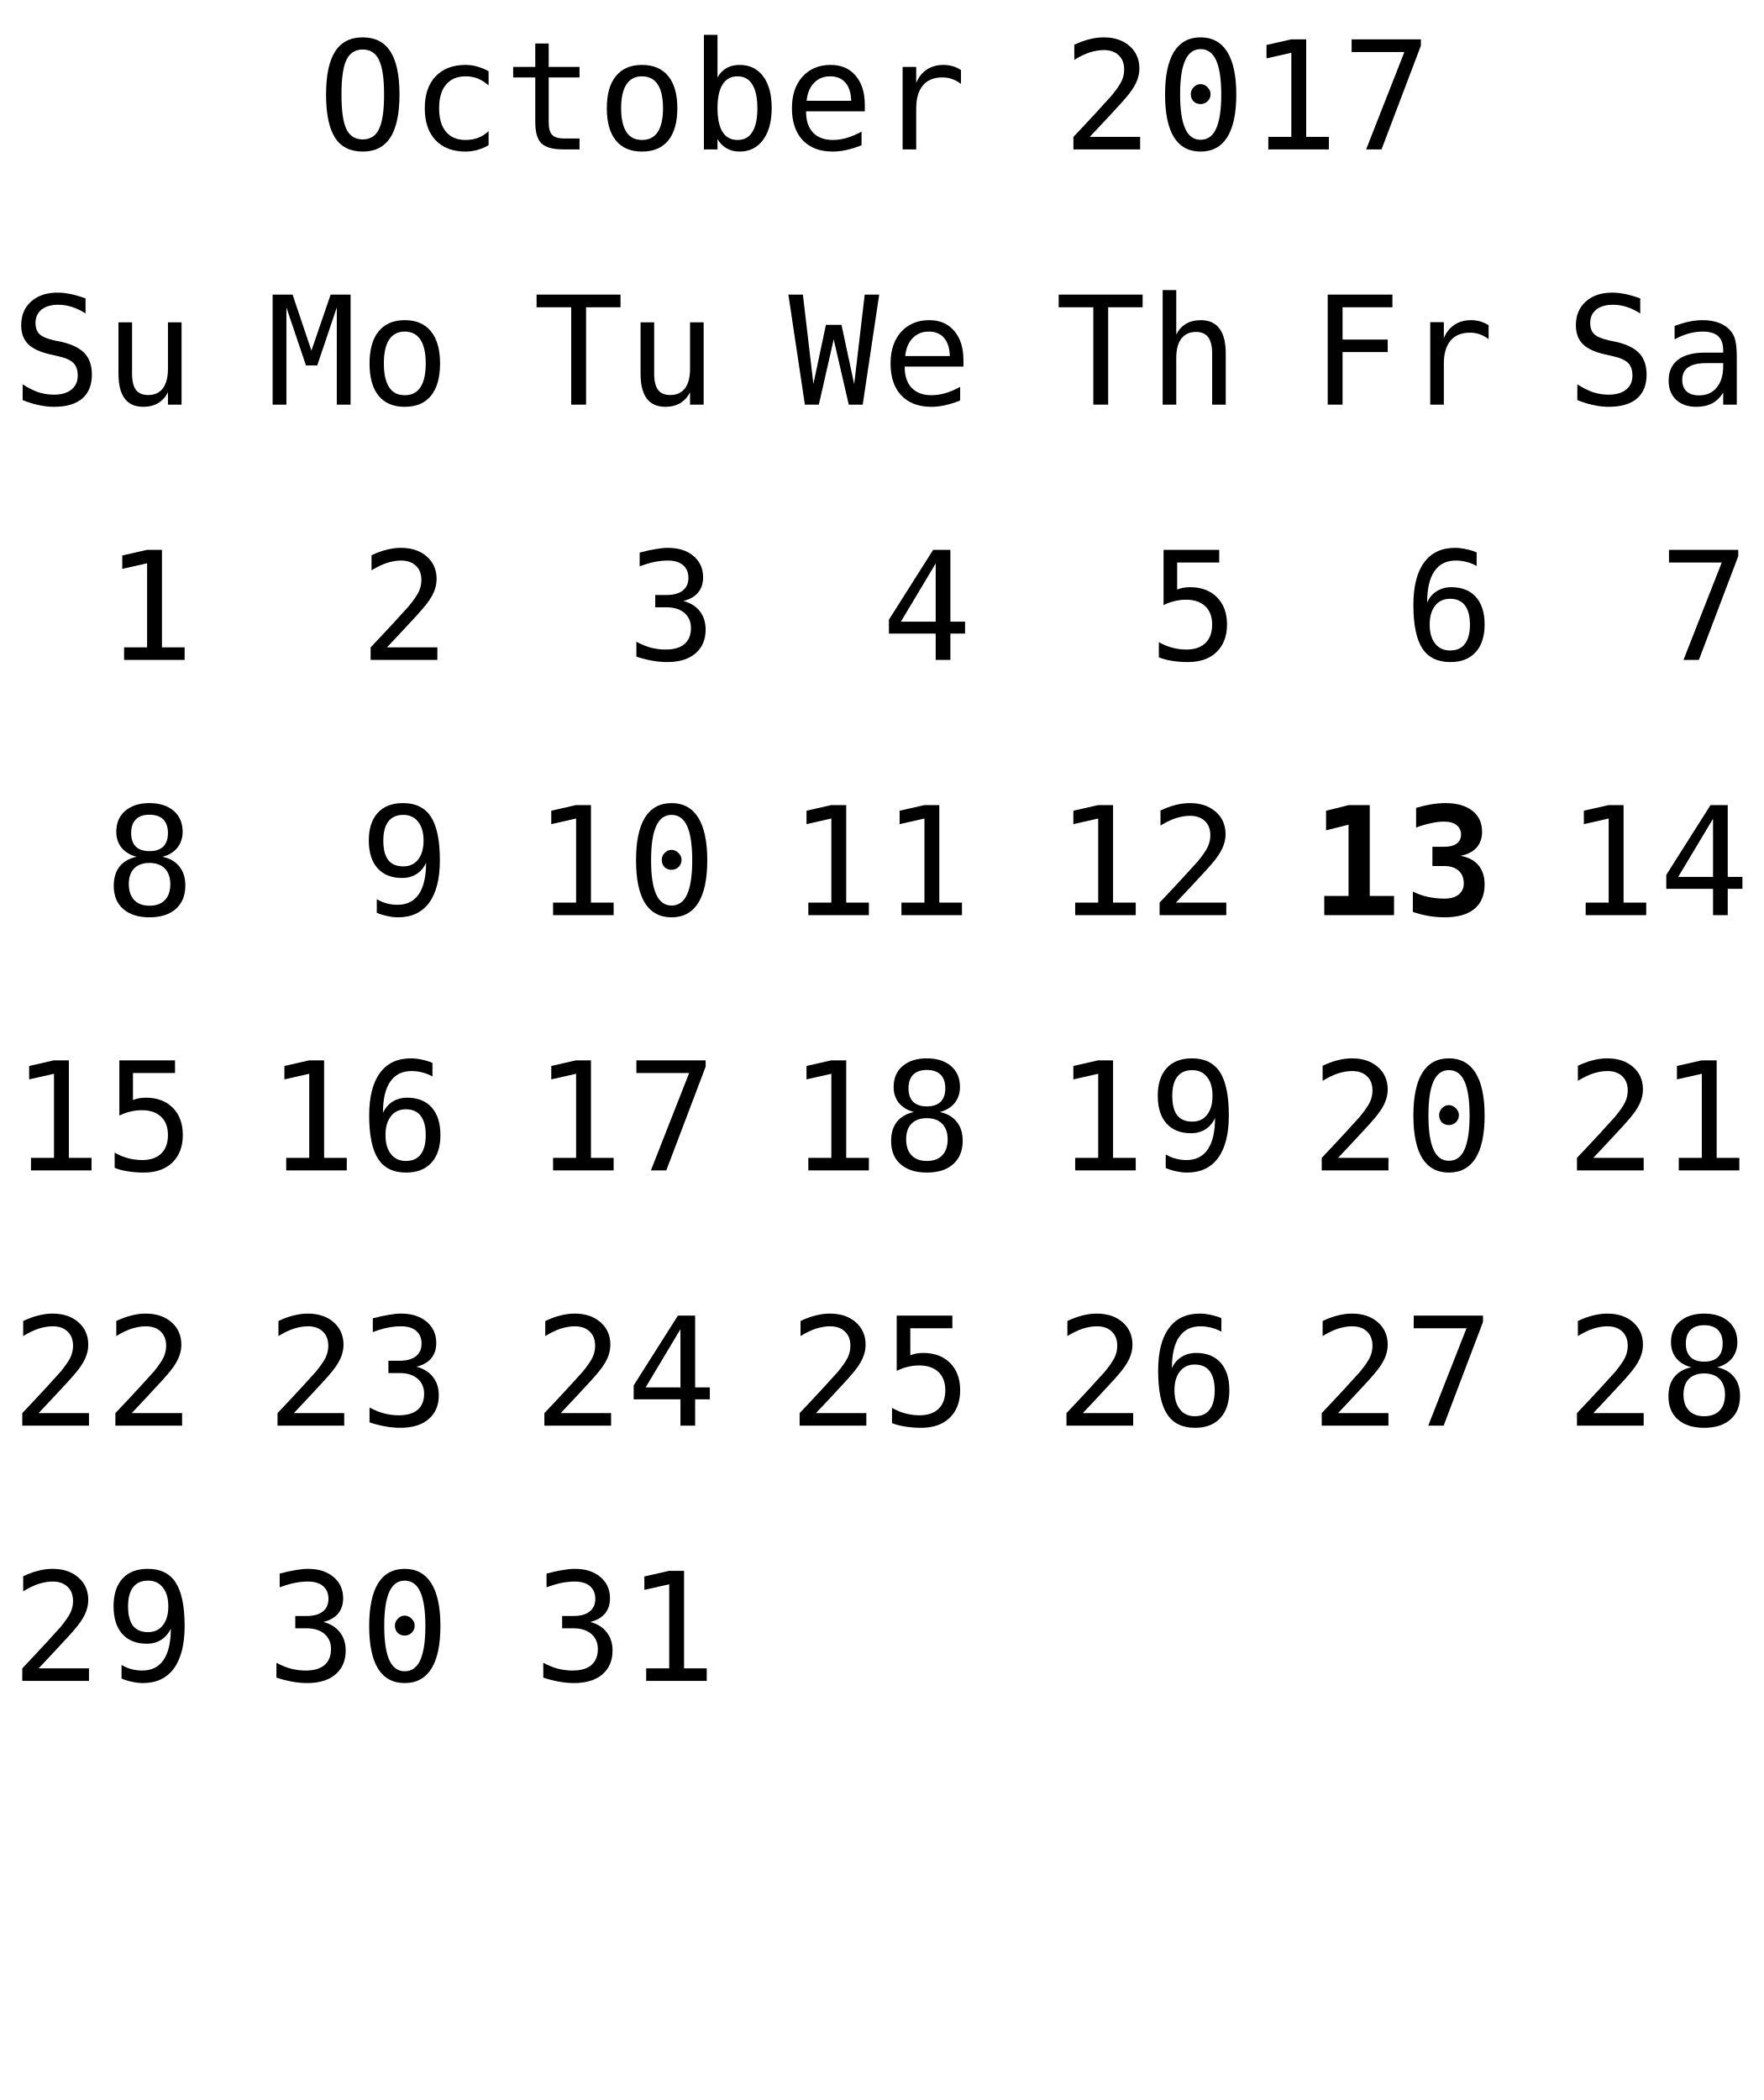
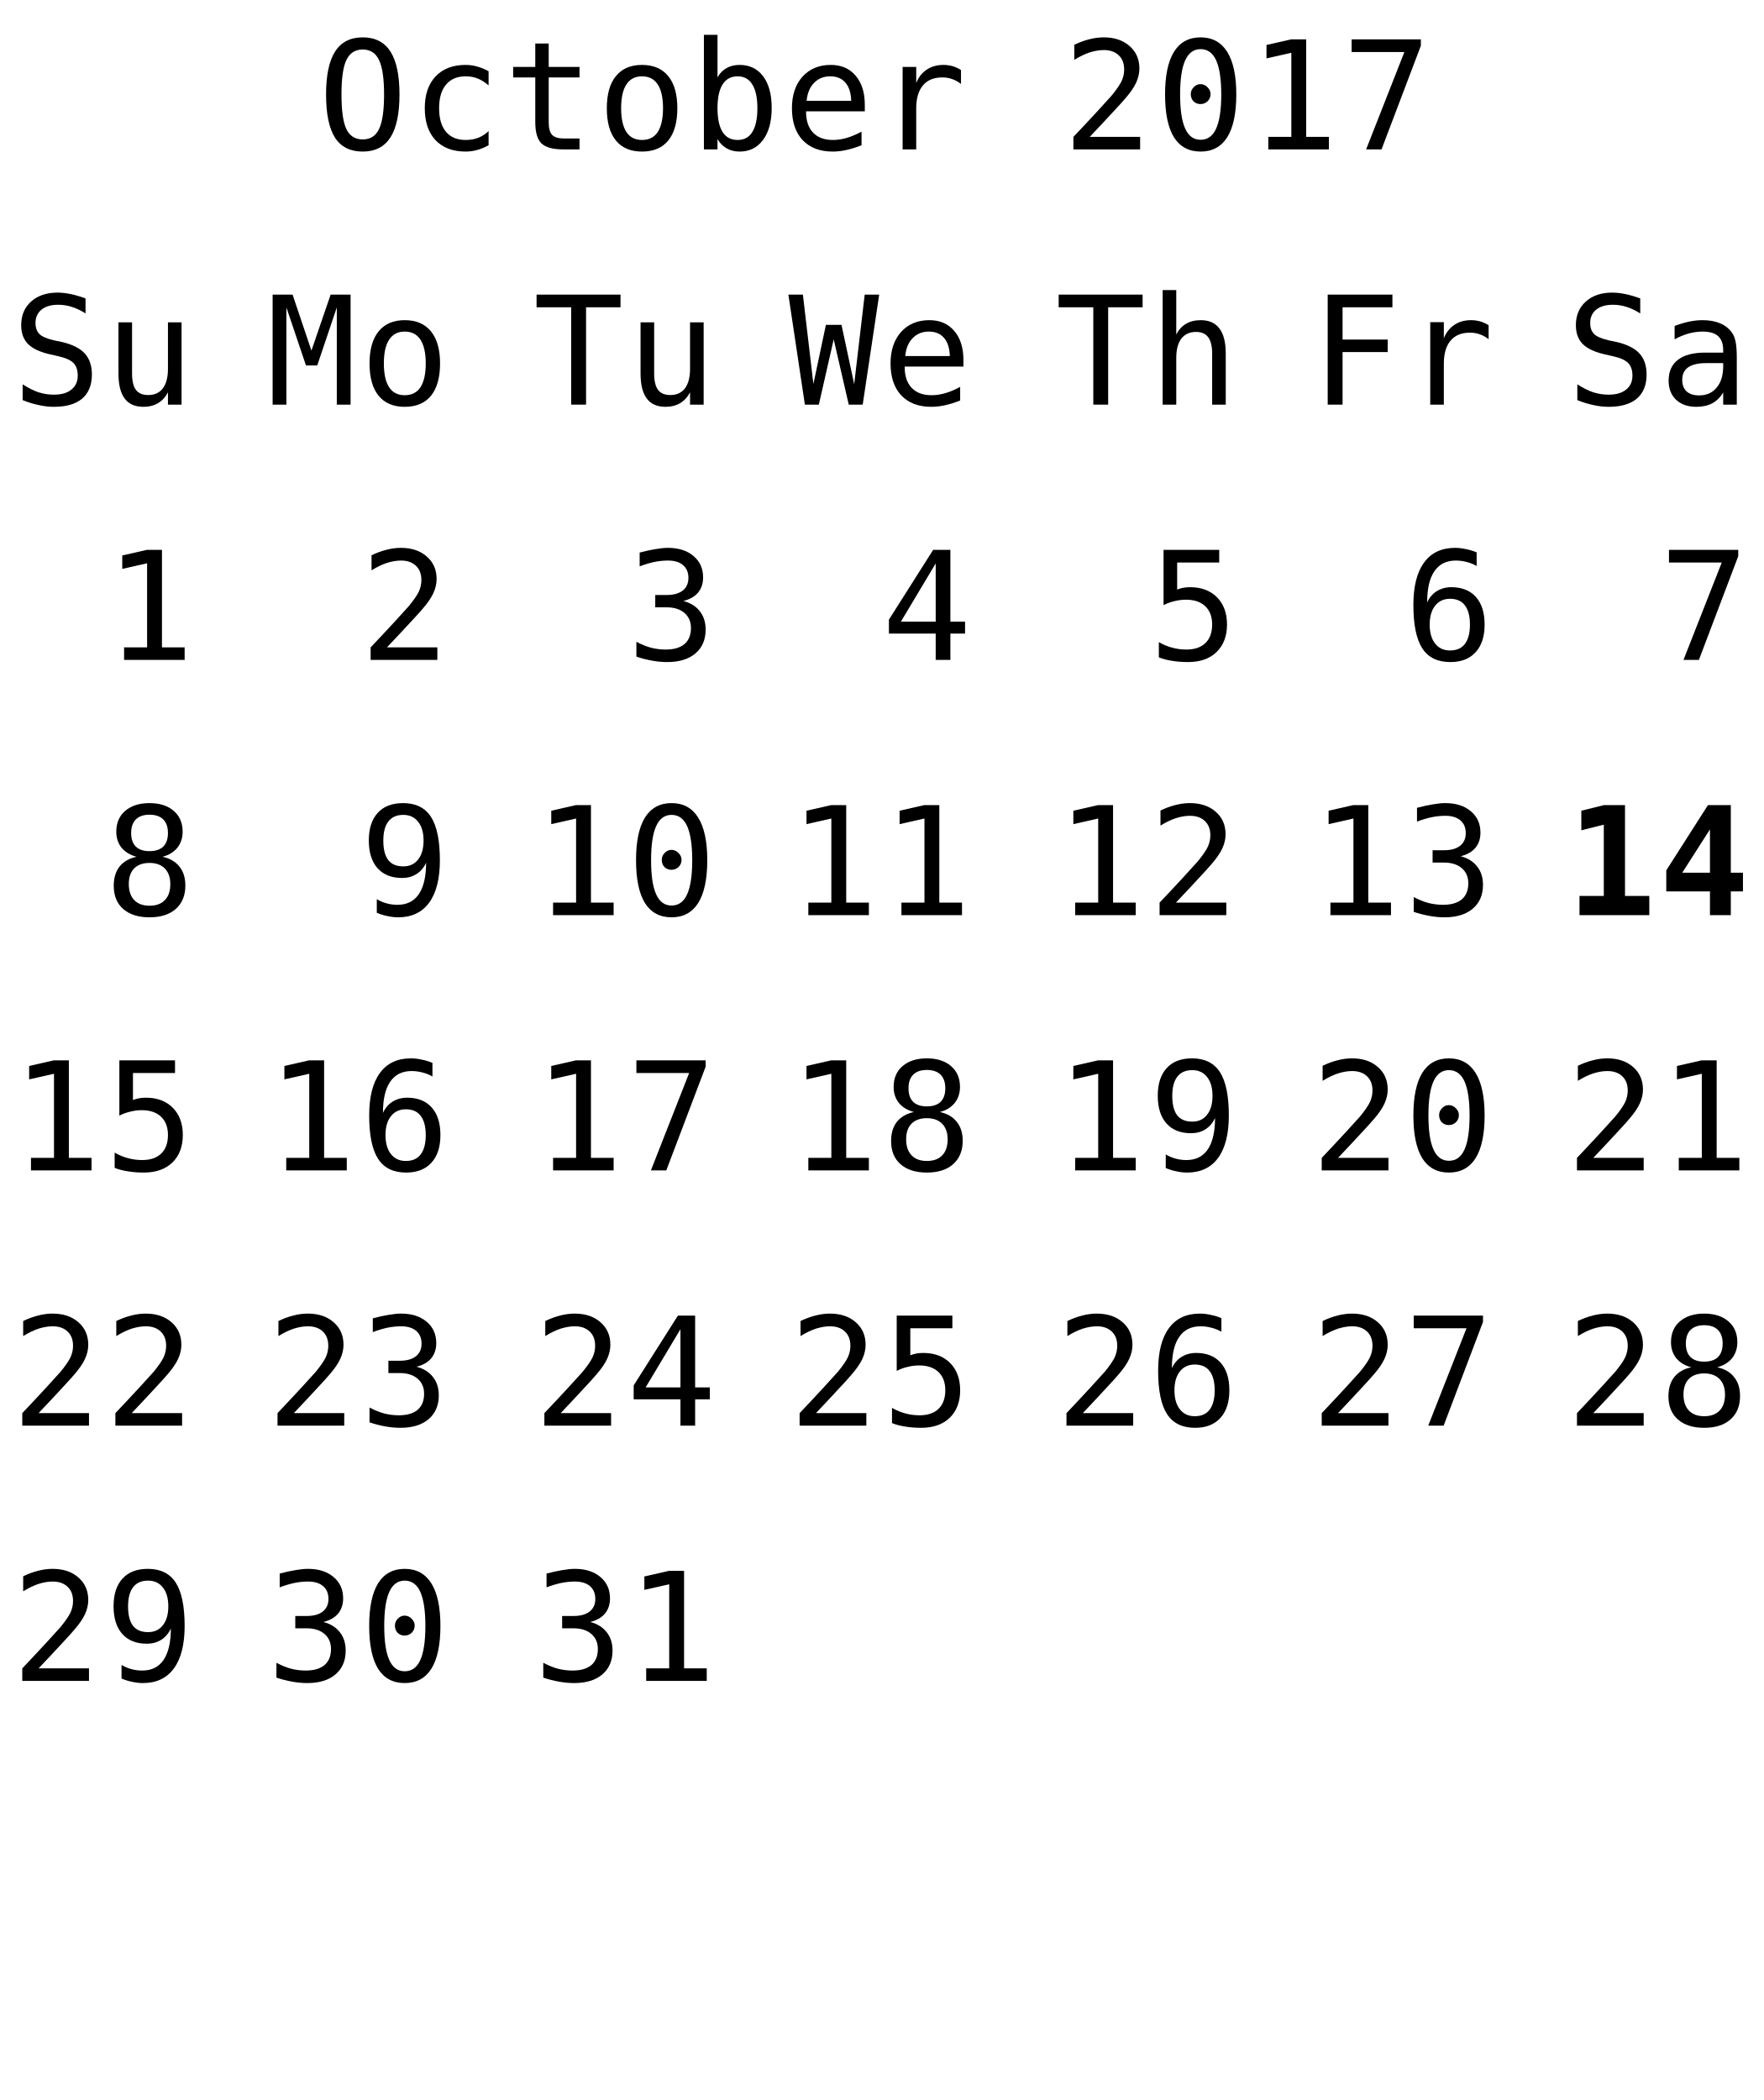
<svg xmlns="http://www.w3.org/2000/svg" xmlns:xlink="http://www.w3.org/1999/xlink" width="152pt" height="181pt" viewBox="0 0 152 181" version="1.1">
  <defs>
    <g>
      <symbol overflow="visible" id="glyph0-0">
        <path style="stroke:none;" d="M 0.656 2.297 L 0.656 -9.172 L 7.156 -9.172 L 7.156 2.297 Z M 1.391 1.578 L 6.438 1.578 L 6.438 -8.438 L 1.391 -8.438 Z M 1.391 1.578 " />
      </symbol>
      <symbol overflow="visible" id="glyph0-1">
        <path style="stroke:none;" d="M 5.75 -4.734 C 5.75 -6.117 5.602 -7.109 5.312 -7.703 C 5.031 -8.305 4.562 -8.609 3.906 -8.609 C 3.258 -8.609 2.789 -8.305 2.5 -7.703 C 2.219 -7.109 2.078 -6.117 2.078 -4.734 C 2.078 -3.336 2.219 -2.344 2.5 -1.75 C 2.789 -1.156 3.258 -0.859 3.906 -0.859 C 4.562 -0.859 5.031 -1.156 5.312 -1.75 C 5.602 -2.344 5.75 -3.336 5.75 -4.734 Z M 7.078 -4.734 C 7.078 -3.078 6.816 -1.844 6.297 -1.031 C 5.773 -0.219 4.977 0.188 3.906 0.188 C 2.832 0.188 2.035 -0.211 1.516 -1.016 C 1.004 -1.828 0.75 -3.066 0.75 -4.734 C 0.75 -6.391 1.008 -7.625 1.531 -8.438 C 2.051 -9.25 2.844 -9.656 3.906 -9.656 C 4.977 -9.656 5.773 -9.25 6.297 -8.438 C 6.816 -7.625 7.078 -6.391 7.078 -4.734 Z M 7.078 -4.734 " />
      </symbol>
      <symbol overflow="visible" id="glyph0-2">
        <path style="stroke:none;" d="M 6.734 -0.359 C 6.422 -0.18 6.098 -0.047 5.766 0.047 C 5.43 0.141 5.094 0.188 4.75 0.188 C 3.645 0.188 2.781 -0.141 2.156 -0.797 C 1.539 -1.461 1.234 -2.379 1.234 -3.547 C 1.234 -4.711 1.539 -5.625 2.156 -6.281 C 2.781 -6.945 3.645 -7.281 4.75 -7.281 C 5.094 -7.281 5.426 -7.234 5.75 -7.141 C 6.07 -7.055 6.398 -6.922 6.734 -6.734 L 6.734 -5.516 C 6.422 -5.785 6.109 -5.984 5.797 -6.109 C 5.492 -6.234 5.145 -6.297 4.75 -6.297 C 4.02 -6.297 3.457 -6.055 3.062 -5.578 C 2.664 -5.109 2.469 -4.43 2.469 -3.547 C 2.469 -2.672 2.664 -1.992 3.062 -1.516 C 3.457 -1.047 4.02 -0.812 4.75 -0.812 C 5.156 -0.812 5.52 -0.875 5.844 -1 C 6.164 -1.125 6.461 -1.316 6.734 -1.578 Z M 6.734 -0.359 " />
      </symbol>
      <symbol overflow="visible" id="glyph0-3">
        <path style="stroke:none;" d="M 3.891 -9.125 L 3.891 -7.109 L 6.547 -7.109 L 6.547 -6.203 L 3.891 -6.203 L 3.891 -2.344 C 3.891 -1.82 3.988 -1.457 4.188 -1.25 C 4.395 -1.039 4.742 -0.938 5.234 -0.938 L 6.547 -0.938 L 6.547 0 L 5.125 0 C 4.25 0 3.629 -0.172 3.266 -0.516 C 2.91 -0.867 2.734 -1.477 2.734 -2.344 L 2.734 -6.203 L 0.828 -6.203 L 0.828 -7.109 L 2.734 -7.109 L 2.734 -9.125 Z M 3.891 -9.125 " />
      </symbol>
      <symbol overflow="visible" id="glyph0-4">
        <path style="stroke:none;" d="M 3.906 -6.297 C 3.312 -6.297 2.863 -6.062 2.562 -5.594 C 2.258 -5.133 2.109 -4.453 2.109 -3.547 C 2.109 -2.648 2.258 -1.969 2.562 -1.5 C 2.863 -1.039 3.312 -0.812 3.906 -0.812 C 4.508 -0.812 4.961 -1.039 5.266 -1.5 C 5.566 -1.969 5.719 -2.648 5.719 -3.547 C 5.719 -4.453 5.566 -5.133 5.266 -5.594 C 4.961 -6.062 4.508 -6.297 3.906 -6.297 Z M 3.906 -7.281 C 4.895 -7.281 5.648 -6.957 6.172 -6.312 C 6.691 -5.676 6.953 -4.754 6.953 -3.547 C 6.953 -2.336 6.691 -1.41 6.172 -0.766 C 5.648 -0.129 4.895 0.188 3.906 0.188 C 2.926 0.188 2.176 -0.129 1.656 -0.766 C 1.133 -1.41 0.875 -2.336 0.875 -3.547 C 0.875 -4.754 1.133 -5.676 1.656 -6.312 C 2.176 -6.957 2.926 -7.281 3.906 -7.281 Z M 3.906 -7.281 " />
      </symbol>
      <symbol overflow="visible" id="glyph0-5">
        <path style="stroke:none;" d="M 5.828 -3.547 C 5.828 -4.453 5.68 -5.133 5.391 -5.594 C 5.109 -6.062 4.688 -6.297 4.125 -6.297 C 3.551 -6.297 3.117 -6.062 2.828 -5.594 C 2.535 -5.133 2.391 -4.453 2.391 -3.547 C 2.391 -2.648 2.535 -1.969 2.828 -1.5 C 3.117 -1.039 3.551 -0.812 4.125 -0.812 C 4.688 -0.812 5.109 -1.039 5.391 -1.5 C 5.68 -1.957 5.828 -2.641 5.828 -3.547 Z M 2.391 -6.203 C 2.578 -6.547 2.832 -6.812 3.156 -7 C 3.488 -7.188 3.867 -7.281 4.297 -7.281 C 5.16 -7.281 5.836 -6.953 6.328 -6.297 C 6.816 -5.641 7.062 -4.734 7.062 -3.578 C 7.062 -2.398 6.812 -1.477 6.312 -0.812 C 5.82 -0.145 5.148 0.188 4.297 0.188 C 3.867 0.188 3.492 0.094 3.172 -0.094 C 2.848 -0.281 2.586 -0.547 2.391 -0.891 L 2.391 0 L 1.219 0 L 1.219 -9.875 L 2.391 -9.875 Z M 2.391 -6.203 " />
      </symbol>
      <symbol overflow="visible" id="glyph0-6">
        <path style="stroke:none;" d="M 7.062 -3.844 L 7.062 -3.281 L 2 -3.281 L 2 -3.234 C 2 -2.461 2.203 -1.863 2.609 -1.438 C 3.016 -1.02 3.582 -0.812 4.312 -0.812 C 4.688 -0.812 5.078 -0.867 5.484 -0.984 C 5.891 -1.098 6.32 -1.281 6.781 -1.531 L 6.781 -0.359 C 6.344 -0.18 5.914 -0.047 5.5 0.047 C 5.082 0.141 4.68 0.188 4.297 0.188 C 3.191 0.188 2.328 -0.141 1.703 -0.797 C 1.086 -1.461 0.781 -2.379 0.781 -3.547 C 0.781 -4.68 1.082 -5.586 1.688 -6.266 C 2.301 -6.941 3.113 -7.281 4.125 -7.281 C 5.031 -7.281 5.742 -6.973 6.266 -6.359 C 6.797 -5.742 7.062 -4.906 7.062 -3.844 Z M 5.891 -4.188 C 5.867 -4.875 5.703 -5.395 5.391 -5.75 C 5.086 -6.113 4.648 -6.297 4.078 -6.297 C 3.516 -6.297 3.051 -6.109 2.688 -5.734 C 2.32 -5.359 2.109 -4.844 2.047 -4.188 Z M 5.891 -4.188 " />
      </symbol>
      <symbol overflow="visible" id="glyph0-7">
        <path style="stroke:none;" d="M 7.328 -5.641 C 7.078 -5.836 6.82 -5.977 6.562 -6.062 C 6.312 -6.156 6.031 -6.203 5.719 -6.203 C 4.988 -6.203 4.43 -5.973 4.047 -5.516 C 3.66 -5.055 3.469 -4.395 3.469 -3.531 L 3.469 0 L 2.297 0 L 2.297 -7.109 L 3.469 -7.109 L 3.469 -5.719 C 3.664 -6.219 3.969 -6.602 4.375 -6.875 C 4.781 -7.145 5.258 -7.281 5.812 -7.281 C 6.094 -7.281 6.359 -7.242 6.609 -7.172 C 6.859 -7.098 7.098 -6.988 7.328 -6.844 Z M 7.328 -5.641 " />
      </symbol>
      <symbol overflow="visible" id="glyph0-8">
        <path style="stroke:none;" d="" />
      </symbol>
      <symbol overflow="visible" id="glyph0-9">
        <path style="stroke:none;" d="M 2.375 -1.078 L 6.719 -1.078 L 6.719 0 L 0.969 0 L 0.969 -1.078 C 1.758 -1.91 2.445 -2.645 3.031 -3.281 C 3.625 -3.926 4.035 -4.379 4.266 -4.641 C 4.691 -5.16 4.977 -5.578 5.125 -5.891 C 5.27 -6.211 5.344 -6.539 5.344 -6.875 C 5.344 -7.406 5.188 -7.816 4.875 -8.109 C 4.562 -8.41 4.133 -8.562 3.594 -8.562 C 3.207 -8.562 2.801 -8.492 2.375 -8.359 C 1.957 -8.223 1.516 -8.008 1.047 -7.719 L 1.047 -9.016 C 1.473 -9.223 1.895 -9.379 2.312 -9.484 C 2.738 -9.598 3.16 -9.656 3.578 -9.656 C 4.504 -9.656 5.25 -9.406 5.812 -8.906 C 6.375 -8.414 6.656 -7.77 6.656 -6.969 C 6.656 -6.562 6.562 -6.156 6.375 -5.75 C 6.188 -5.344 5.879 -4.895 5.453 -4.406 C 5.223 -4.133 4.879 -3.754 4.422 -3.266 C 3.973 -2.773 3.289 -2.047 2.375 -1.078 Z M 2.375 -1.078 " />
      </symbol>
      <symbol overflow="visible" id="glyph0-10">
        <path style="stroke:none;" d="M 3.062 -4.766 C 3.062 -4.992 3.145 -5.191 3.312 -5.359 C 3.477 -5.535 3.672 -5.625 3.891 -5.625 C 4.129 -5.625 4.332 -5.535 4.5 -5.359 C 4.676 -5.191 4.766 -4.992 4.766 -4.766 C 4.766 -4.523 4.68 -4.32 4.516 -4.156 C 4.348 -3.988 4.141 -3.906 3.891 -3.906 C 3.66 -3.906 3.461 -3.984 3.297 -4.141 C 3.141 -4.305 3.062 -4.516 3.062 -4.766 Z M 3.906 -8.641 C 3.312 -8.641 2.867 -8.316 2.578 -7.672 C 2.285 -7.023 2.141 -6.047 2.141 -4.734 C 2.141 -3.422 2.285 -2.441 2.578 -1.797 C 2.867 -1.148 3.312 -0.828 3.906 -0.828 C 4.508 -0.828 4.957 -1.148 5.25 -1.797 C 5.539 -2.441 5.688 -3.422 5.688 -4.734 C 5.688 -6.047 5.539 -7.023 5.25 -7.672 C 4.957 -8.316 4.508 -8.641 3.906 -8.641 Z M 3.906 -9.656 C 4.914 -9.656 5.68 -9.238 6.203 -8.406 C 6.723 -7.57 6.984 -6.348 6.984 -4.734 C 6.984 -3.109 6.723 -1.879 6.203 -1.047 C 5.68 -0.223 4.914 0.188 3.906 0.188 C 2.895 0.188 2.129 -0.223 1.609 -1.047 C 1.098 -1.879 0.844 -3.109 0.844 -4.734 C 0.844 -6.348 1.098 -7.57 1.609 -8.406 C 2.129 -9.238 2.895 -9.656 3.906 -9.656 Z M 3.906 -9.656 " />
      </symbol>
      <symbol overflow="visible" id="glyph0-11">
        <path style="stroke:none;" d="M 1.719 -1.078 L 3.703 -1.078 L 3.703 -8.328 L 1.562 -7.844 L 1.562 -9 L 3.688 -9.484 L 4.984 -9.484 L 4.984 -1.078 L 6.938 -1.078 L 6.938 0 L 1.719 0 Z M 1.719 -1.078 " />
      </symbol>
      <symbol overflow="visible" id="glyph0-12">
        <path style="stroke:none;" d="M 0.875 -9.484 L 6.844 -9.484 L 6.844 -8.938 L 3.453 0 L 2.125 0 L 5.422 -8.391 L 0.875 -8.391 Z M 0.875 -9.484 " />
      </symbol>
      <symbol overflow="visible" id="glyph0-13">
        <path style="stroke:none;" d="M 6.422 -9.156 L 6.422 -7.859 C 6.035 -8.109 5.645 -8.297 5.25 -8.422 C 4.863 -8.547 4.469 -8.609 4.062 -8.609 C 3.457 -8.609 2.977 -8.469 2.625 -8.188 C 2.281 -7.906 2.109 -7.523 2.109 -7.047 C 2.109 -6.629 2.223 -6.305 2.453 -6.078 C 2.68 -5.859 3.113 -5.676 3.75 -5.531 L 4.422 -5.391 C 5.305 -5.18 5.953 -4.852 6.359 -4.406 C 6.766 -3.957 6.969 -3.352 6.969 -2.594 C 6.969 -1.688 6.688 -0.992 6.125 -0.516 C 5.57 -0.047 4.758 0.188 3.688 0.188 C 3.25 0.188 2.805 0.133 2.359 0.031 C 1.91 -0.062 1.457 -0.203 1 -0.391 L 1 -1.75 C 1.488 -1.438 1.945 -1.207 2.375 -1.062 C 2.812 -0.926 3.25 -0.859 3.688 -0.859 C 4.344 -0.859 4.848 -1.004 5.203 -1.297 C 5.566 -1.586 5.75 -1.988 5.75 -2.5 C 5.75 -2.977 5.625 -3.344 5.375 -3.594 C 5.125 -3.844 4.691 -4.035 4.078 -4.172 L 3.391 -4.328 C 2.516 -4.523 1.875 -4.82 1.469 -5.219 C 1.07 -5.625 0.875 -6.164 0.875 -6.844 C 0.875 -7.695 1.16 -8.379 1.734 -8.891 C 2.305 -9.398 3.062 -9.656 4 -9.656 C 4.363 -9.656 4.742 -9.613 5.141 -9.531 C 5.547 -9.445 5.973 -9.32 6.422 -9.156 Z M 6.422 -9.156 " />
      </symbol>
      <symbol overflow="visible" id="glyph0-14">
        <path style="stroke:none;" d="M 1.234 -2.688 L 1.234 -7.094 L 2.406 -7.094 L 2.406 -2.688 C 2.406 -2.051 2.516 -1.582 2.734 -1.281 C 2.961 -0.977 3.316 -0.828 3.797 -0.828 C 4.348 -0.828 4.77 -1.02 5.062 -1.406 C 5.352 -1.801 5.5 -2.359 5.5 -3.078 L 5.5 -7.094 L 6.672 -7.094 L 6.672 0 L 5.5 0 L 5.5 -1.062 C 5.289 -0.656 5.004 -0.344 4.641 -0.125 C 4.285 0.082 3.867 0.188 3.391 0.188 C 2.66 0.188 2.117 -0.051 1.766 -0.531 C 1.41 -1.008 1.234 -1.727 1.234 -2.688 Z M 1.234 -2.688 " />
      </symbol>
      <symbol overflow="visible" id="glyph0-15">
        <path style="stroke:none;" d="M 0.547 -9.484 L 2.266 -9.484 L 3.891 -4.656 L 5.547 -9.484 L 7.266 -9.484 L 7.266 0 L 6.078 0 L 6.078 -8.375 L 4.391 -3.375 L 3.422 -3.375 L 1.734 -8.375 L 1.734 0 L 0.547 0 Z M 0.547 -9.484 " />
      </symbol>
      <symbol overflow="visible" id="glyph0-16">
        <path style="stroke:none;" d="M 0.297 -9.484 L 7.531 -9.484 L 7.531 -8.391 L 4.562 -8.391 L 4.562 0 L 3.281 0 L 3.281 -8.391 L 0.297 -8.391 Z M 0.297 -9.484 " />
      </symbol>
      <symbol overflow="visible" id="glyph0-17">
        <path style="stroke:none;" d="M 4.922 -5.078 C 5.547 -4.91 6.02 -4.613 6.344 -4.188 C 6.676 -3.77 6.844 -3.242 6.844 -2.609 C 6.844 -1.742 6.551 -1.062 5.969 -0.562 C 5.383 -0.062 4.57 0.188 3.531 0.188 C 3.094 0.188 2.648 0.145 2.203 0.062 C 1.754 -0.02 1.312 -0.133 0.875 -0.281 L 0.875 -1.562 C 1.301 -1.332 1.723 -1.16 2.141 -1.047 C 2.566 -0.941 2.984 -0.891 3.391 -0.891 C 4.098 -0.891 4.641 -1.047 5.016 -1.359 C 5.391 -1.68 5.578 -2.145 5.578 -2.75 C 5.578 -3.289 5.391 -3.723 5.016 -4.047 C 4.641 -4.367 4.129 -4.531 3.484 -4.531 L 2.5 -4.531 L 2.5 -5.594 L 3.484 -5.594 C 4.078 -5.594 4.535 -5.719 4.859 -5.969 C 5.191 -6.227 5.359 -6.594 5.359 -7.062 C 5.359 -7.539 5.203 -7.91 4.891 -8.172 C 4.586 -8.43 4.156 -8.562 3.594 -8.562 C 3.207 -8.562 2.812 -8.52 2.406 -8.438 C 2.008 -8.352 1.594 -8.227 1.156 -8.062 L 1.156 -9.25 C 1.664 -9.383 2.117 -9.484 2.516 -9.547 C 2.922 -9.617 3.281 -9.656 3.594 -9.656 C 4.508 -9.656 5.242 -9.422 5.797 -8.953 C 6.348 -8.492 6.625 -7.879 6.625 -7.109 C 6.625 -6.586 6.477 -6.148 6.188 -5.797 C 5.895 -5.453 5.473 -5.211 4.922 -5.078 Z M 4.922 -5.078 " />
      </symbol>
      <symbol overflow="visible" id="glyph0-18">
        <path style="stroke:none;" d="M 0 -9.484 L 1.25 -9.484 L 2.156 -1.781 L 3.234 -6.875 L 4.578 -6.875 L 5.672 -1.766 L 6.578 -9.484 L 7.828 -9.484 L 6.406 0 L 5.203 0 L 3.906 -5.625 L 2.625 0 L 1.422 0 Z M 0 -9.484 " />
      </symbol>
      <symbol overflow="visible" id="glyph0-19">
        <path style="stroke:none;" d="M 4.672 -8.312 L 1.672 -3.297 L 4.672 -3.297 Z M 4.453 -9.484 L 5.938 -9.484 L 5.938 -3.297 L 7.203 -3.297 L 7.203 -2.266 L 5.938 -2.266 L 5.938 0 L 4.672 0 L 4.672 -2.266 L 0.641 -2.266 L 0.641 -3.469 Z M 4.453 -9.484 " />
      </symbol>
      <symbol overflow="visible" id="glyph0-20">
        <path style="stroke:none;" d="M 6.672 -4.406 L 6.672 0 L 5.5 0 L 5.5 -4.406 C 5.5 -5.039 5.383 -5.508 5.156 -5.812 C 4.938 -6.113 4.586 -6.266 4.109 -6.266 C 3.555 -6.266 3.133 -6.07 2.844 -5.688 C 2.551 -5.301 2.406 -4.742 2.406 -4.016 L 2.406 0 L 1.234 0 L 1.234 -9.875 L 2.406 -9.875 L 2.406 -6.047 C 2.613 -6.453 2.895 -6.758 3.25 -6.969 C 3.602 -7.176 4.023 -7.281 4.516 -7.281 C 5.234 -7.281 5.77 -7.039 6.125 -6.562 C 6.488 -6.094 6.672 -5.375 6.672 -4.406 Z M 6.672 -4.406 " />
      </symbol>
      <symbol overflow="visible" id="glyph0-21">
        <path style="stroke:none;" d="M 1.312 -9.484 L 6.109 -9.484 L 6.109 -8.391 L 2.484 -8.391 L 2.484 -6.062 C 2.66 -6.133 2.844 -6.188 3.031 -6.219 C 3.219 -6.25 3.406 -6.266 3.594 -6.266 C 4.57 -6.266 5.348 -5.973 5.922 -5.391 C 6.492 -4.816 6.781 -4.035 6.781 -3.047 C 6.781 -2.047 6.477 -1.254 5.875 -0.672 C 5.281 -0.098 4.457 0.188 3.406 0.188 C 2.906 0.188 2.445 0.148 2.031 0.078 C 1.613 0.016 1.238 -0.082 0.906 -0.219 L 0.906 -1.531 C 1.289 -1.312 1.68 -1.148 2.078 -1.047 C 2.473 -0.941 2.875 -0.891 3.281 -0.891 C 3.988 -0.891 4.535 -1.078 4.922 -1.453 C 5.305 -1.828 5.5 -2.359 5.5 -3.047 C 5.5 -3.723 5.301 -4.25 4.906 -4.625 C 4.508 -5 3.957 -5.188 3.25 -5.188 C 2.906 -5.188 2.57 -5.145 2.25 -5.062 C 1.926 -4.988 1.613 -4.875 1.312 -4.719 Z M 1.312 -9.484 " />
      </symbol>
      <symbol overflow="visible" id="glyph0-22">
        <path style="stroke:none;" d="M 1.484 -9.484 L 7.062 -9.484 L 7.062 -8.391 L 2.766 -8.391 L 2.766 -5.609 L 6.656 -5.609 L 6.656 -4.531 L 2.766 -4.531 L 2.766 0 L 1.484 0 Z M 1.484 -9.484 " />
      </symbol>
      <symbol overflow="visible" id="glyph0-23">
        <path style="stroke:none;" d="M 6.297 -9.266 L 6.297 -8.094 C 6.023 -8.25 5.738 -8.363 5.438 -8.438 C 5.133 -8.52 4.82 -8.562 4.5 -8.562 C 3.688 -8.562 3.07 -8.254 2.656 -7.641 C 2.238 -7.035 2.031 -6.141 2.031 -4.953 C 2.227 -5.379 2.504 -5.703 2.859 -5.922 C 3.223 -6.148 3.641 -6.266 4.109 -6.266 C 5.023 -6.266 5.734 -5.984 6.234 -5.422 C 6.734 -4.859 6.984 -4.066 6.984 -3.047 C 6.984 -2.016 6.723 -1.219 6.203 -0.656 C 5.691 -0.094 4.969 0.188 4.031 0.188 C 2.926 0.188 2.117 -0.207 1.609 -1 C 1.098 -1.789 0.844 -3.035 0.844 -4.734 C 0.844 -6.328 1.148 -7.547 1.766 -8.391 C 2.379 -9.234 3.27 -9.656 4.438 -9.656 C 4.75 -9.656 5.062 -9.617 5.375 -9.547 C 5.695 -9.484 6.004 -9.391 6.297 -9.266 Z M 4 -5.266 C 3.457 -5.266 3.031 -5.066 2.719 -4.672 C 2.406 -4.273 2.25 -3.734 2.25 -3.047 C 2.25 -2.348 2.406 -1.801 2.719 -1.406 C 3.031 -1.008 3.457 -0.812 4 -0.812 C 4.57 -0.812 5 -1 5.281 -1.375 C 5.57 -1.75 5.719 -2.305 5.719 -3.047 C 5.719 -3.773 5.57 -4.328 5.281 -4.703 C 5 -5.078 4.57 -5.266 4 -5.266 Z M 4 -5.266 " />
      </symbol>
      <symbol overflow="visible" id="glyph0-24">
        <path style="stroke:none;" d="M 4.453 -3.578 L 4.062 -3.578 C 3.383 -3.578 2.875 -3.457 2.531 -3.219 C 2.188 -2.977 2.016 -2.617 2.016 -2.141 C 2.016 -1.711 2.141 -1.379 2.391 -1.141 C 2.648 -0.91 3.008 -0.797 3.469 -0.797 C 4.113 -0.797 4.617 -1.02 4.984 -1.469 C 5.359 -1.914 5.547 -2.531 5.547 -3.312 L 5.547 -3.578 Z M 6.719 -4.062 L 6.719 0 L 5.547 0 L 5.547 -1.047 C 5.297 -0.629 4.977 -0.316 4.594 -0.109 C 4.219 0.086 3.758 0.188 3.219 0.188 C 2.5 0.188 1.922 -0.016 1.484 -0.422 C 1.055 -0.836 0.844 -1.383 0.844 -2.062 C 0.844 -2.852 1.109 -3.453 1.641 -3.859 C 2.172 -4.273 2.953 -4.484 3.984 -4.484 L 5.547 -4.484 L 5.547 -4.672 C 5.547 -5.234 5.398 -5.645 5.109 -5.906 C 4.828 -6.164 4.379 -6.297 3.766 -6.297 C 3.359 -6.297 2.953 -6.238 2.547 -6.125 C 2.141 -6.008 1.742 -5.844 1.359 -5.625 L 1.359 -6.781 C 1.797 -6.945 2.211 -7.07 2.609 -7.156 C 3.004 -7.238 3.391 -7.281 3.766 -7.281 C 4.348 -7.281 4.848 -7.191 5.266 -7.016 C 5.68 -6.848 6.02 -6.586 6.281 -6.234 C 6.438 -6.023 6.547 -5.766 6.609 -5.453 C 6.68 -5.141 6.719 -4.676 6.719 -4.062 Z M 6.719 -4.062 " />
      </symbol>
      <symbol overflow="visible" id="glyph0-25">
        <path style="stroke:none;" d="M 3.906 -4.5 C 3.332 -4.5 2.891 -4.336 2.578 -4.016 C 2.273 -3.703 2.125 -3.254 2.125 -2.672 C 2.125 -2.086 2.281 -1.629 2.594 -1.297 C 2.906 -0.973 3.344 -0.812 3.906 -0.812 C 4.488 -0.812 4.93 -0.973 5.234 -1.297 C 5.547 -1.617 5.703 -2.078 5.703 -2.672 C 5.703 -3.242 5.547 -3.691 5.234 -4.016 C 4.922 -4.336 4.477 -4.5 3.906 -4.5 Z M 2.797 -5.031 C 2.242 -5.176 1.812 -5.438 1.5 -5.812 C 1.195 -6.195 1.047 -6.656 1.047 -7.188 C 1.047 -7.945 1.301 -8.547 1.812 -8.984 C 2.332 -9.43 3.031 -9.656 3.906 -9.656 C 4.789 -9.656 5.488 -9.43 6 -8.984 C 6.508 -8.547 6.766 -7.945 6.766 -7.188 C 6.766 -6.656 6.613 -6.195 6.312 -5.812 C 6.008 -5.438 5.582 -5.176 5.031 -5.031 C 5.664 -4.895 6.148 -4.613 6.484 -4.188 C 6.828 -3.77 7 -3.223 7 -2.547 C 7 -1.691 6.723 -1.02 6.172 -0.531 C 5.629 -0.051 4.875 0.188 3.906 0.188 C 2.945 0.188 2.191 -0.051 1.641 -0.531 C 1.098 -1.008 0.828 -1.676 0.828 -2.531 C 0.828 -3.207 0.992 -3.758 1.328 -4.188 C 1.672 -4.613 2.16 -4.895 2.797 -5.031 Z M 2.328 -7.078 C 2.328 -6.566 2.461 -6.176 2.734 -5.906 C 3.004 -5.645 3.395 -5.516 3.906 -5.516 C 4.426 -5.516 4.82 -5.645 5.094 -5.906 C 5.363 -6.176 5.5 -6.566 5.5 -7.078 C 5.5 -7.586 5.363 -7.977 5.094 -8.25 C 4.82 -8.52 4.426 -8.656 3.906 -8.656 C 3.395 -8.656 3.004 -8.52 2.734 -8.25 C 2.461 -7.977 2.328 -7.586 2.328 -7.078 Z M 2.328 -7.078 " />
      </symbol>
      <symbol overflow="visible" id="glyph0-26">
        <path style="stroke:none;" d="M 3.781 -4.203 C 4.332 -4.203 4.758 -4.398 5.062 -4.797 C 5.375 -5.191 5.531 -5.734 5.531 -6.422 C 5.531 -7.117 5.375 -7.66 5.062 -8.047 C 4.758 -8.441 4.332 -8.641 3.781 -8.641 C 3.219 -8.641 2.789 -8.453 2.5 -8.078 C 2.207 -7.703 2.062 -7.148 2.062 -6.422 C 2.062 -5.68 2.203 -5.125 2.484 -4.75 C 2.773 -4.383 3.207 -4.203 3.781 -4.203 Z M 1.5 -0.203 L 1.5 -1.375 C 1.758 -1.219 2.039 -1.098 2.344 -1.016 C 2.645 -0.93 2.957 -0.891 3.281 -0.891 C 4.094 -0.891 4.707 -1.195 5.125 -1.812 C 5.539 -2.426 5.75 -3.328 5.75 -4.516 C 5.551 -4.086 5.27 -3.758 4.906 -3.531 C 4.551 -3.312 4.145 -3.203 3.688 -3.203 C 2.77 -3.203 2.062 -3.484 1.562 -4.047 C 1.062 -4.609 0.812 -5.406 0.812 -6.438 C 0.812 -7.457 1.066 -8.25 1.578 -8.812 C 2.086 -9.375 2.816 -9.656 3.766 -9.656 C 4.859 -9.656 5.66 -9.258 6.172 -8.469 C 6.68 -7.676 6.938 -6.43 6.938 -4.734 C 6.938 -3.141 6.629 -1.922 6.016 -1.078 C 5.398 -0.234 4.508 0.188 3.344 0.188 C 3.031 0.188 2.719 0.148 2.406 0.078 C 2.094 0.016 1.789 -0.078 1.5 -0.203 Z M 1.5 -0.203 " />
      </symbol>
      <symbol overflow="visible" id="glyph1-0">
        <path style="stroke:none;" d="M 0.656 2.297 L 0.656 -9.172 L 7.156 -9.172 L 7.156 2.297 Z M 1.391 1.578 L 6.438 1.578 L 6.438 -8.438 L 1.391 -8.438 Z M 1.391 1.578 " />
      </symbol>
      <symbol overflow="visible" id="glyph1-1">
        <path style="stroke:none;" d="M 1.188 -1.656 L 3.281 -1.656 L 3.281 -7.797 L 1.344 -7.312 L 1.344 -9 L 3.297 -9.484 L 5.109 -9.484 L 5.109 -1.656 L 7.203 -1.656 L 7.203 0 L 1.188 0 Z M 1.188 -1.656 " />
      </symbol>
      <symbol overflow="visible" id="glyph1-2">
-         <path style="stroke:none;" d="M 3.484 -4.234 L 2.484 -4.234 L 2.484 -5.891 L 3.484 -5.891 C 3.953 -5.891 4.312 -5.977 4.562 -6.156 C 4.82 -6.344 4.953 -6.602 4.953 -6.938 C 4.953 -7.289 4.82 -7.566 4.562 -7.766 C 4.312 -7.961 3.953 -8.062 3.484 -8.062 C 3.129 -8.062 2.75 -8.016 2.344 -7.922 C 1.938 -7.836 1.516 -7.711 1.078 -7.547 L 1.078 -9.25 C 1.516 -9.375 1.941 -9.473 2.359 -9.547 C 2.785 -9.617 3.195 -9.656 3.594 -9.656 C 4.582 -9.656 5.359 -9.438 5.922 -9 C 6.484 -8.562 6.766 -7.957 6.766 -7.188 C 6.766 -6.625 6.602 -6.164 6.281 -5.812 C 5.957 -5.457 5.5 -5.223 4.906 -5.109 C 5.582 -4.992 6.098 -4.723 6.453 -4.297 C 6.805 -3.879 6.984 -3.328 6.984 -2.641 C 6.984 -1.723 6.688 -1.02 6.094 -0.531 C 5.508 -0.051 4.656 0.188 3.531 0.188 C 3.051 0.188 2.578 0.145 2.109 0.062 C 1.648 -0.02 1.211 -0.133 0.797 -0.281 L 0.797 -2.031 C 1.191 -1.832 1.617 -1.68 2.078 -1.578 C 2.547 -1.473 3.031 -1.422 3.531 -1.422 C 4.039 -1.422 4.441 -1.535 4.734 -1.766 C 5.035 -2.004 5.188 -2.32 5.188 -2.719 C 5.188 -3.207 5.035 -3.582 4.734 -3.844 C 4.441 -4.102 4.023 -4.234 3.484 -4.234 Z M 3.484 -4.234 " />
+         <path style="stroke:none;" d="M 4.406 -7.391 L 2.016 -3.656 L 4.406 -3.656 Z M 4.234 -9.484 L 6.203 -9.484 L 6.203 -3.656 L 7.25 -3.656 L 7.25 -2.047 L 6.203 -2.047 L 6.203 0 L 4.406 0 L 4.406 -2.047 L 0.641 -2.047 L 0.641 -3.859 Z M 4.234 -9.484 " />
      </symbol>
    </g>
  </defs>
  <g id="surface2">
    <g style="fill:rgb(0%,0%,0%);fill-opacity:1;">
      <use xlink:href="#glyph0-1" x="27.354" y="12.876" />
      <use xlink:href="#glyph0-2" x="35.378" y="12.876" />
      <use xlink:href="#glyph0-3" x="43.402" y="12.876" />
      <use xlink:href="#glyph0-4" x="51.427" y="12.876" />
      <use xlink:href="#glyph0-5" x="59.451" y="12.876" />
      <use xlink:href="#glyph0-6" x="67.476" y="12.876" />
      <use xlink:href="#glyph0-7" x="75.5" y="12.876" />
      <use xlink:href="#glyph0-8" x="83.524" y="12.876" />
      <use xlink:href="#glyph0-9" x="91.549" y="12.876" />
      <use xlink:href="#glyph0-10" x="99.573" y="12.876" />
      <use xlink:href="#glyph0-11" x="107.598" y="12.876" />
      <use xlink:href="#glyph0-12" x="115.622" y="12.876" />
    </g>
    <g style="fill:rgb(0%,0%,0%);fill-opacity:1;">
      <use xlink:href="#glyph0-13" x="0.951" y="34.876" />
      <use xlink:href="#glyph0-14" x="8.976" y="34.876" />
    </g>
    <g style="fill:rgb(0%,0%,0%);fill-opacity:1;">
      <use xlink:href="#glyph0-8" x="0.951" y="56.876" />
      <use xlink:href="#glyph0-11" x="8.976" y="56.876" />
    </g>
    <g style="fill:rgb(0%,0%,0%);fill-opacity:1;">
      <use xlink:href="#glyph0-15" x="22.951" y="34.876" />
      <use xlink:href="#glyph0-4" x="30.976" y="34.876" />
    </g>
    <g style="fill:rgb(0%,0%,0%);fill-opacity:1;">
      <use xlink:href="#glyph0-8" x="22.951" y="56.876" />
      <use xlink:href="#glyph0-9" x="30.976" y="56.876" />
    </g>
    <g style="fill:rgb(0%,0%,0%);fill-opacity:1;">
      <use xlink:href="#glyph0-16" x="45.951" y="34.876" />
      <use xlink:href="#glyph0-14" x="53.976" y="34.876" />
    </g>
    <g style="fill:rgb(0%,0%,0%);fill-opacity:1;">
      <use xlink:href="#glyph0-8" x="45.951" y="56.876" />
      <use xlink:href="#glyph0-17" x="53.976" y="56.876" />
    </g>
    <g style="fill:rgb(0%,0%,0%);fill-opacity:1;">
      <use xlink:href="#glyph0-18" x="67.951" y="34.876" />
      <use xlink:href="#glyph0-6" x="75.976" y="34.876" />
    </g>
    <g style="fill:rgb(0%,0%,0%);fill-opacity:1;">
      <use xlink:href="#glyph0-8" x="67.951" y="56.876" />
      <use xlink:href="#glyph0-19" x="75.976" y="56.876" />
    </g>
    <g style="fill:rgb(0%,0%,0%);fill-opacity:1;">
      <use xlink:href="#glyph0-16" x="90.951" y="34.876" />
      <use xlink:href="#glyph0-20" x="98.976" y="34.876" />
    </g>
    <g style="fill:rgb(0%,0%,0%);fill-opacity:1;">
      <use xlink:href="#glyph0-8" x="90.951" y="56.876" />
      <use xlink:href="#glyph0-21" x="98.976" y="56.876" />
    </g>
    <g style="fill:rgb(0%,0%,0%);fill-opacity:1;">
      <use xlink:href="#glyph0-22" x="112.951" y="34.876" />
      <use xlink:href="#glyph0-7" x="120.976" y="34.876" />
    </g>
    <g style="fill:rgb(0%,0%,0%);fill-opacity:1;">
      <use xlink:href="#glyph0-8" x="112.951" y="56.876" />
      <use xlink:href="#glyph0-23" x="120.976" y="56.876" />
    </g>
    <g style="fill:rgb(0%,0%,0%);fill-opacity:1;">
      <use xlink:href="#glyph0-13" x="134.951" y="34.876" />
      <use xlink:href="#glyph0-24" x="142.976" y="34.876" />
    </g>
    <g style="fill:rgb(0%,0%,0%);fill-opacity:1;">
      <use xlink:href="#glyph0-8" x="134.951" y="56.876" />
      <use xlink:href="#glyph0-12" x="142.976" y="56.876" />
    </g>
    <g style="fill:rgb(0%,0%,0%);fill-opacity:1;">
      <use xlink:href="#glyph0-8" x="0.951" y="78.876" />
      <use xlink:href="#glyph0-25" x="8.976" y="78.876" />
    </g>
    <g style="fill:rgb(0%,0%,0%);fill-opacity:1;">
      <use xlink:href="#glyph0-8" x="22.951" y="78.876" />
      <use xlink:href="#glyph0-26" x="30.976" y="78.876" />
    </g>
    <g style="fill:rgb(0%,0%,0%);fill-opacity:1;">
      <use xlink:href="#glyph0-11" x="45.951" y="78.876" />
      <use xlink:href="#glyph0-10" x="53.976" y="78.876" />
    </g>
    <g style="fill:rgb(0%,0%,0%);fill-opacity:1;">
      <use xlink:href="#glyph0-11" x="67.951" y="78.876" />
      <use xlink:href="#glyph0-11" x="75.976" y="78.876" />
    </g>
    <g style="fill:rgb(0%,0%,0%);fill-opacity:1;">
      <use xlink:href="#glyph0-11" x="90.951" y="78.876" />
      <use xlink:href="#glyph0-9" x="98.976" y="78.876" />
    </g>
    <g style="fill:rgb(0%,0%,0%);fill-opacity:1;">
-       <use xlink:href="#glyph1-1" x="112.951" y="78.876" />
-       <use xlink:href="#glyph1-2" x="120.976" y="78.876" />
-     </g>
-     <g style="fill:rgb(0%,0%,0%);fill-opacity:1;">
-       <use xlink:href="#glyph0-11" x="134.951" y="78.876" />
-       <use xlink:href="#glyph0-19" x="142.976" y="78.876" />
+       <use xlink:href="#glyph0-11" x="112.951" y="78.876" />
+       <use xlink:href="#glyph0-17" x="120.976" y="78.876" />
+     </g>
+     <g style="fill:rgb(0%,0%,0%);fill-opacity:1;">
+       <use xlink:href="#glyph1-1" x="134.951" y="78.876" />
+       <use xlink:href="#glyph1-2" x="142.976" y="78.876" />
    </g>
    <g style="fill:rgb(0%,0%,0%);fill-opacity:1;">
      <use xlink:href="#glyph0-11" x="0.951" y="100.876" />
      <use xlink:href="#glyph0-21" x="8.976" y="100.876" />
    </g>
    <g style="fill:rgb(0%,0%,0%);fill-opacity:1;">
      <use xlink:href="#glyph0-11" x="22.951" y="100.876" />
      <use xlink:href="#glyph0-23" x="30.976" y="100.876" />
    </g>
    <g style="fill:rgb(0%,0%,0%);fill-opacity:1;">
      <use xlink:href="#glyph0-11" x="45.951" y="100.876" />
      <use xlink:href="#glyph0-12" x="53.976" y="100.876" />
    </g>
    <g style="fill:rgb(0%,0%,0%);fill-opacity:1;">
      <use xlink:href="#glyph0-11" x="67.951" y="100.876" />
      <use xlink:href="#glyph0-25" x="75.976" y="100.876" />
    </g>
    <g style="fill:rgb(0%,0%,0%);fill-opacity:1;">
      <use xlink:href="#glyph0-11" x="90.951" y="100.876" />
      <use xlink:href="#glyph0-26" x="98.976" y="100.876" />
    </g>
    <g style="fill:rgb(0%,0%,0%);fill-opacity:1;">
      <use xlink:href="#glyph0-9" x="112.951" y="100.876" />
      <use xlink:href="#glyph0-10" x="120.976" y="100.876" />
    </g>
    <g style="fill:rgb(0%,0%,0%);fill-opacity:1;">
      <use xlink:href="#glyph0-9" x="134.951" y="100.876" />
      <use xlink:href="#glyph0-11" x="142.976" y="100.876" />
    </g>
    <g style="fill:rgb(0%,0%,0%);fill-opacity:1;">
      <use xlink:href="#glyph0-9" x="0.951" y="122.876" />
      <use xlink:href="#glyph0-9" x="8.976" y="122.876" />
    </g>
    <g style="fill:rgb(0%,0%,0%);fill-opacity:1;">
      <use xlink:href="#glyph0-9" x="22.951" y="122.876" />
      <use xlink:href="#glyph0-17" x="30.976" y="122.876" />
    </g>
    <g style="fill:rgb(0%,0%,0%);fill-opacity:1;">
      <use xlink:href="#glyph0-9" x="45.951" y="122.876" />
      <use xlink:href="#glyph0-19" x="53.976" y="122.876" />
    </g>
    <g style="fill:rgb(0%,0%,0%);fill-opacity:1;">
      <use xlink:href="#glyph0-9" x="67.951" y="122.876" />
      <use xlink:href="#glyph0-21" x="75.976" y="122.876" />
    </g>
    <g style="fill:rgb(0%,0%,0%);fill-opacity:1;">
      <use xlink:href="#glyph0-9" x="90.951" y="122.876" />
      <use xlink:href="#glyph0-23" x="98.976" y="122.876" />
    </g>
    <g style="fill:rgb(0%,0%,0%);fill-opacity:1;">
      <use xlink:href="#glyph0-9" x="112.951" y="122.876" />
      <use xlink:href="#glyph0-12" x="120.976" y="122.876" />
    </g>
    <g style="fill:rgb(0%,0%,0%);fill-opacity:1;">
      <use xlink:href="#glyph0-9" x="134.951" y="122.876" />
      <use xlink:href="#glyph0-25" x="142.976" y="122.876" />
    </g>
    <g style="fill:rgb(0%,0%,0%);fill-opacity:1;">
      <use xlink:href="#glyph0-9" x="0.951" y="144.876" />
      <use xlink:href="#glyph0-26" x="8.976" y="144.876" />
    </g>
    <g style="fill:rgb(0%,0%,0%);fill-opacity:1;">
      <use xlink:href="#glyph0-17" x="22.951" y="144.876" />
      <use xlink:href="#glyph0-10" x="30.976" y="144.876" />
    </g>
    <g style="fill:rgb(0%,0%,0%);fill-opacity:1;">
      <use xlink:href="#glyph0-17" x="45.951" y="144.876" />
      <use xlink:href="#glyph0-11" x="53.976" y="144.876" />
    </g>
  </g>
</svg>
